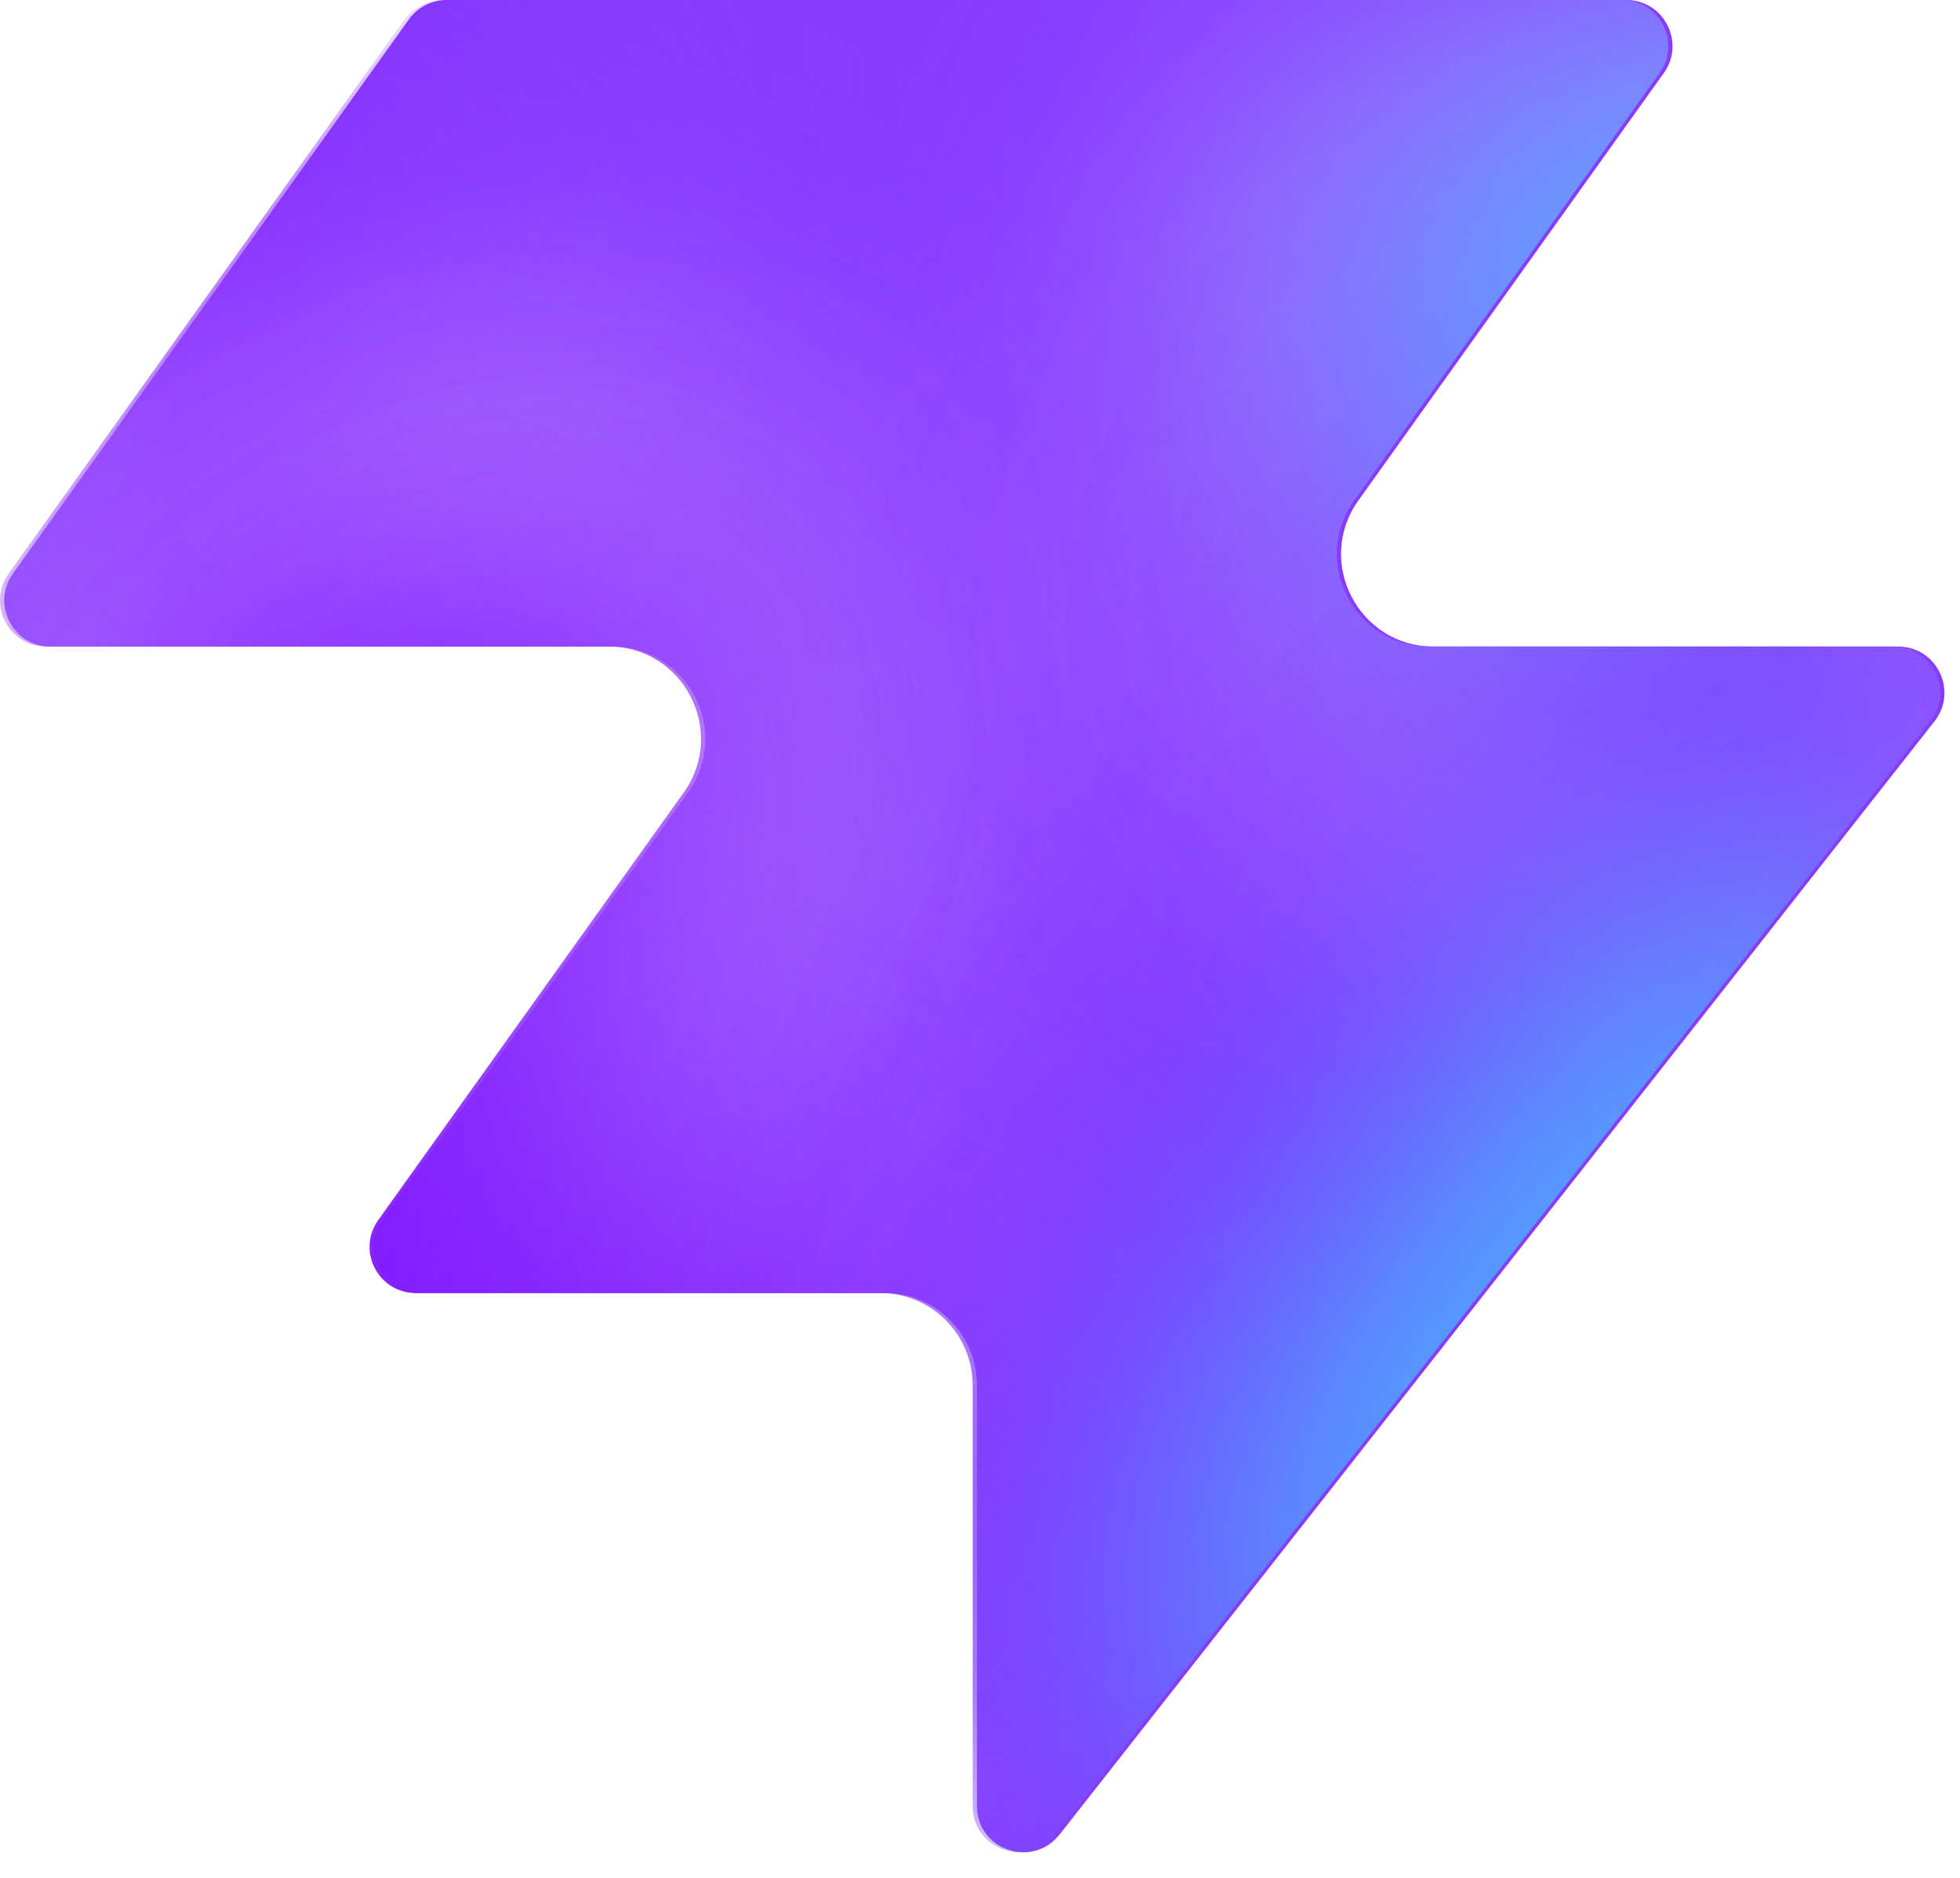
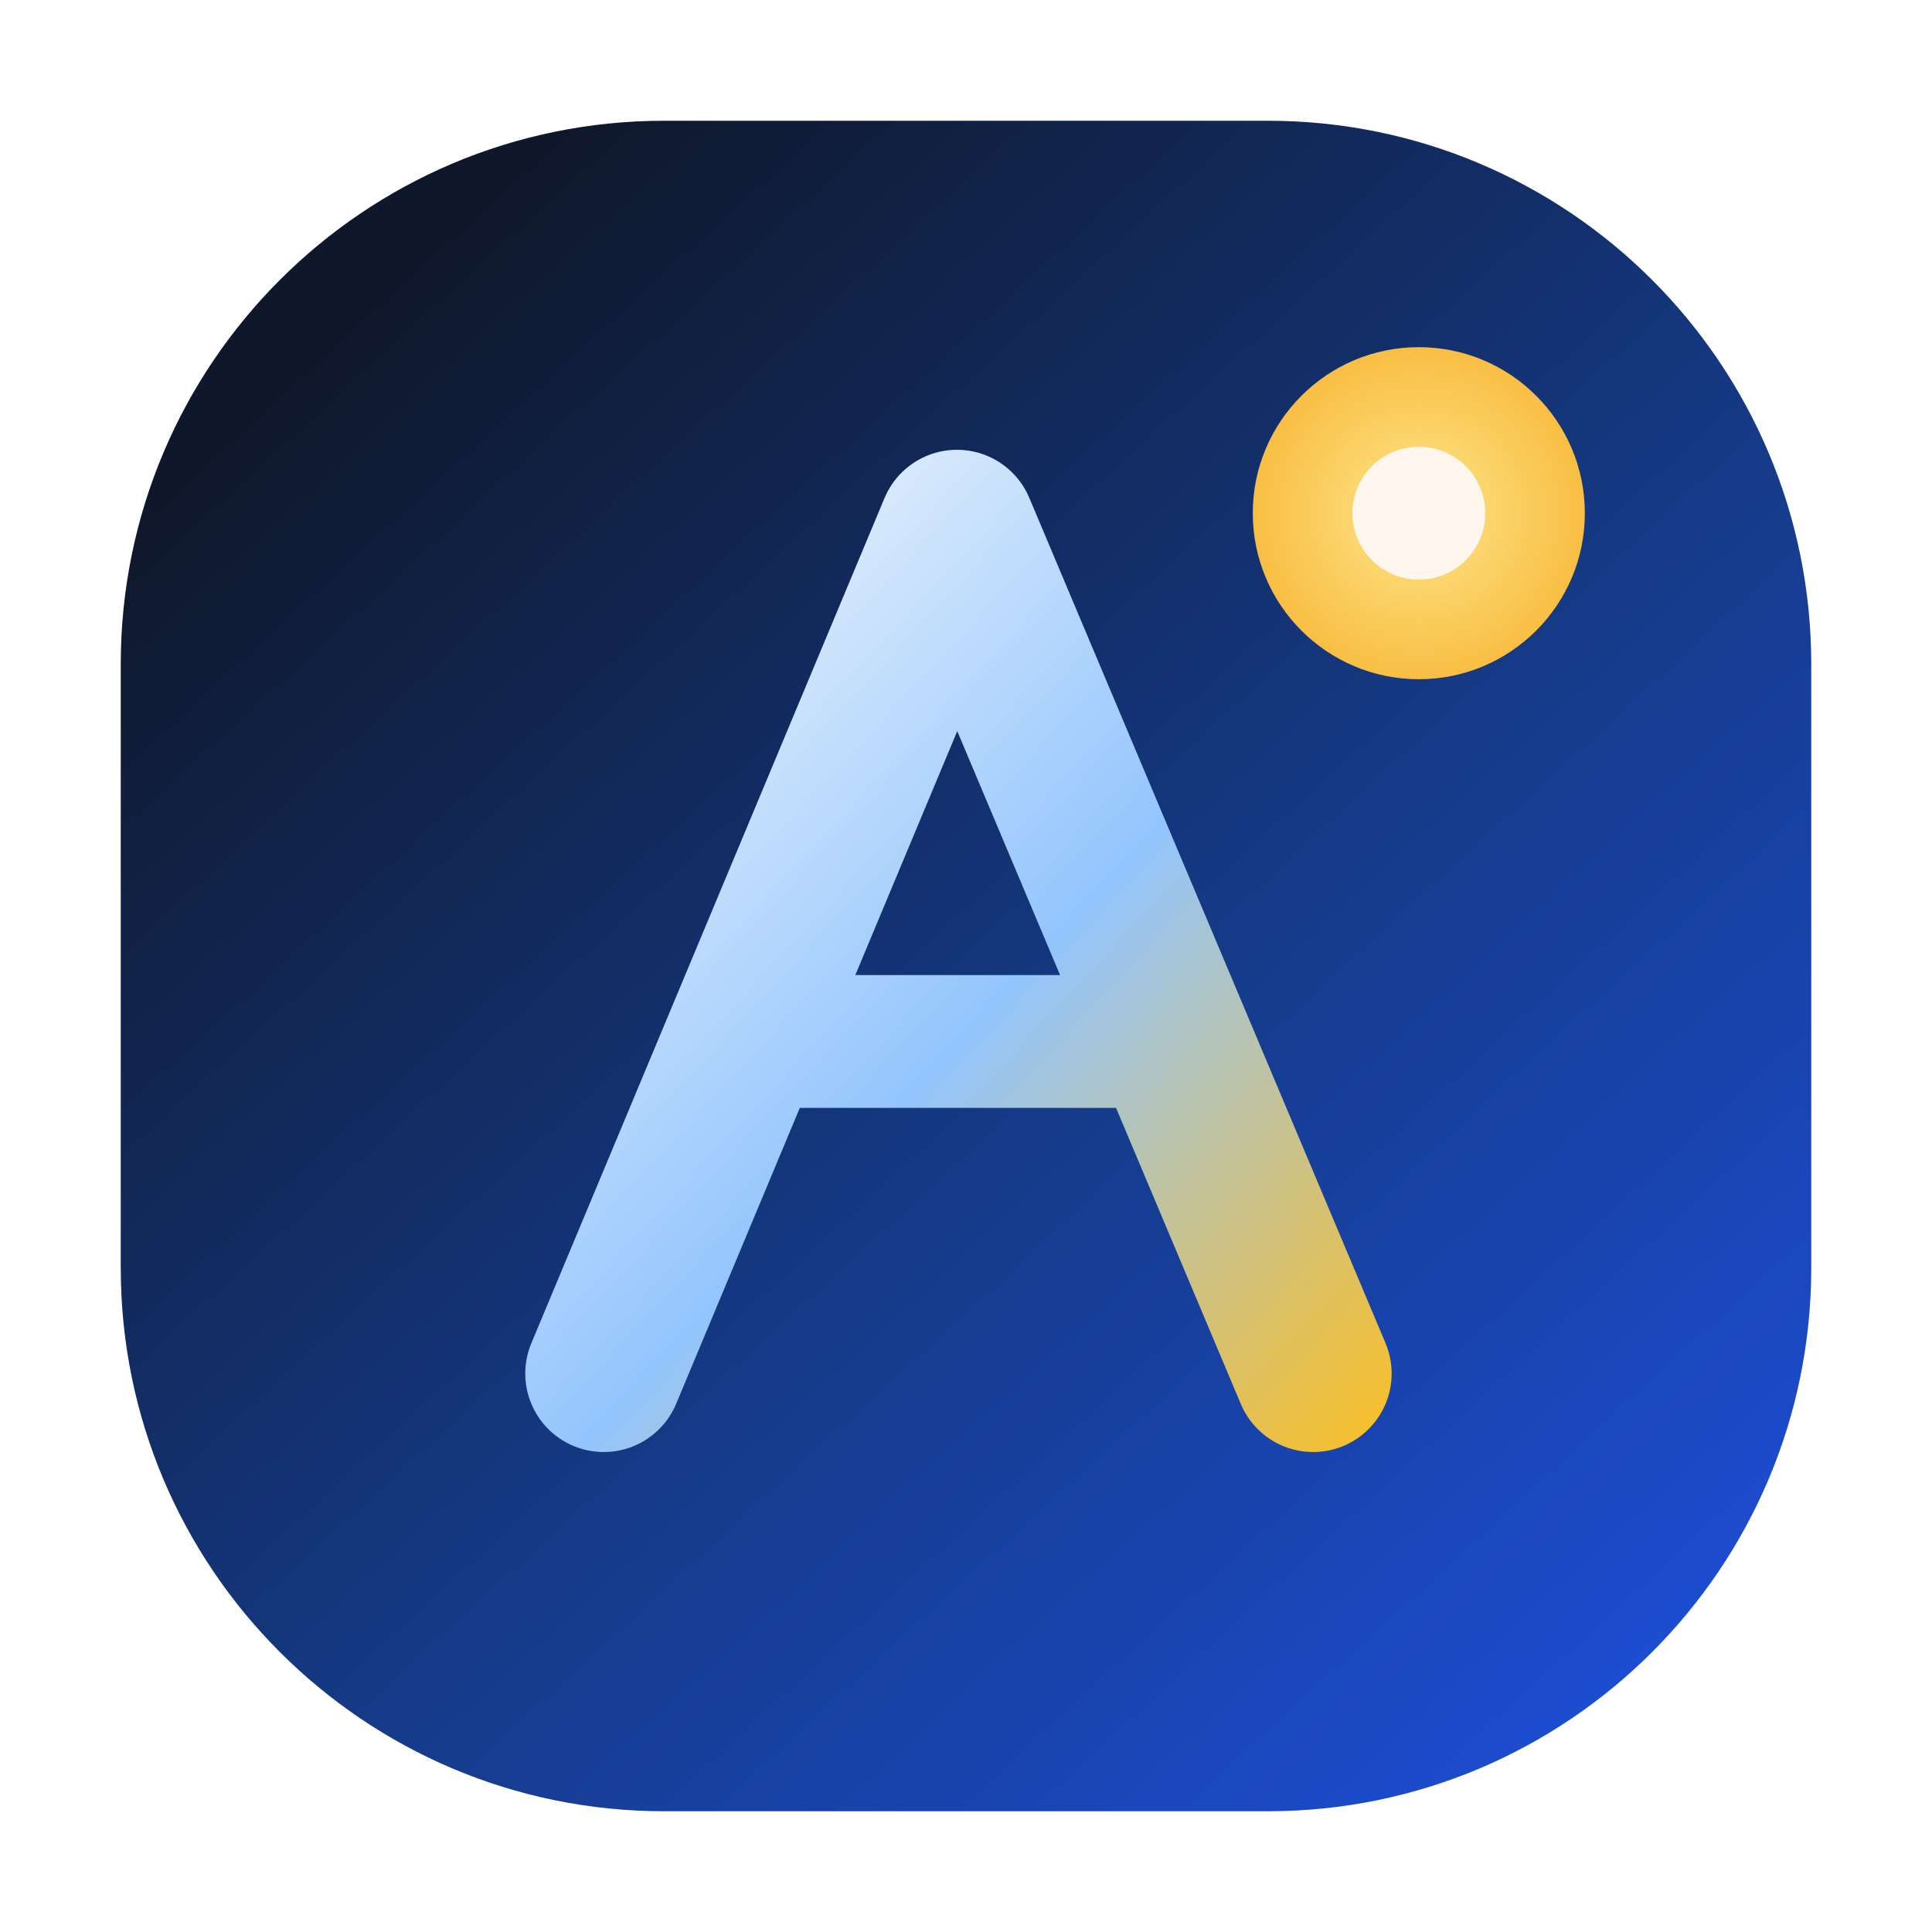
- <svg xmlns="http://www.w3.org/2000/svg" width="48" height="46" fill="none" viewBox="0 0 48 46">
-   <path fill="#863bff" d="M25.946 44.938c-.664.845-2.021.375-2.021-.698V33.937a2.26 2.26 0 0 0-2.262-2.262H10.287c-.92 0-1.456-1.04-.92-1.788l7.48-10.471c1.07-1.497 0-3.578-1.842-3.578H1.237c-.92 0-1.456-1.04-.92-1.788L10.013.474c.214-.297.556-.474.92-.474h28.894c.92 0 1.456 1.04.92 1.788l-7.48 10.471c-1.07 1.498 0 3.579 1.842 3.579h11.377c.943 0 1.473 1.088.89 1.83L25.947 44.94z" style="fill:#863bff;fill:color(display-p3 .525 .23 1);fill-opacity:1" />
-   <mask id="a" width="48" height="46" x="0" y="0" maskUnits="userSpaceOnUse" style="mask-type:alpha">
-     <path fill="#000" d="M25.842 44.938c-.664.844-2.021.375-2.021-.698V33.937a2.26 2.26 0 0 0-2.262-2.262H10.183c-.92 0-1.456-1.04-.92-1.788l7.48-10.471c1.07-1.498 0-3.579-1.842-3.579H1.133c-.92 0-1.456-1.04-.92-1.787L9.91.473c.214-.297.556-.474.92-.474h28.894c.92 0 1.456 1.04.92 1.788l-7.48 10.471c-1.07 1.498 0 3.578 1.842 3.578h11.377c.943 0 1.473 1.088.89 1.832L25.843 44.94z" style="fill:#000;fill-opacity:1" />
-   </mask>
-   <g mask="url(#a)">
-     <g filter="url(#b)">
-       <ellipse cx="5.508" cy="14.704" fill="#ede6ff" rx="5.508" ry="14.704" style="fill:#ede6ff;fill:color(display-p3 .927 .903 1);fill-opacity:1" transform="matrix(.00324 1 1 -.00324 -4.47 31.516)" />
-     </g>
-     <g filter="url(#c)">
-       <ellipse cx="10.399" cy="29.851" fill="#ede6ff" rx="10.399" ry="29.851" style="fill:#ede6ff;fill:color(display-p3 .927 .903 1);fill-opacity:1" transform="matrix(.00324 1 1 -.00324 -39.328 7.883)" />
-     </g>
-     <g filter="url(#d)">
-       <ellipse cx="5.508" cy="30.487" fill="#7e14ff" rx="5.508" ry="30.487" style="fill:#7e14ff;fill:color(display-p3 .492 .077 1);fill-opacity:1" transform="rotate(89.814 -25.913 -14.639)scale(1 -1)" />
-     </g>
-     <g filter="url(#e)">
-       <ellipse cx="5.508" cy="30.599" fill="#7e14ff" rx="5.508" ry="30.599" style="fill:#7e14ff;fill:color(display-p3 .492 .077 1);fill-opacity:1" transform="rotate(89.814 -32.644 -3.334)scale(1 -1)" />
-     </g>
-     <g filter="url(#f)">
-       <ellipse cx="5.508" cy="30.599" fill="#7e14ff" rx="5.508" ry="30.599" style="fill:#7e14ff;fill:color(display-p3 .492 .077 1);fill-opacity:1" transform="matrix(.00324 1 1 -.00324 -34.34 30.47)" />
-     </g>
-     <g filter="url(#g)">
-       <ellipse cx="14.072" cy="22.078" fill="#ede6ff" rx="14.072" ry="22.078" style="fill:#ede6ff;fill:color(display-p3 .927 .903 1);fill-opacity:1" transform="rotate(93.35 24.506 48.493)scale(-1 1)" />
-     </g>
-     <g filter="url(#h)">
-       <ellipse cx="3.47" cy="21.501" fill="#7e14ff" rx="3.47" ry="21.501" style="fill:#7e14ff;fill:color(display-p3 .492 .077 1);fill-opacity:1" transform="rotate(89.009 28.708 47.59)scale(-1 1)" />
-     </g>
-     <g filter="url(#i)">
-       <ellipse cx="3.47" cy="21.501" fill="#7e14ff" rx="3.47" ry="21.501" style="fill:#7e14ff;fill:color(display-p3 .492 .077 1);fill-opacity:1" transform="rotate(89.009 28.708 47.59)scale(-1 1)" />
-     </g>
-     <g filter="url(#j)">
-       <ellipse cx=".387" cy="8.972" fill="#7e14ff" rx="4.407" ry="29.108" style="fill:#7e14ff;fill:color(display-p3 .492 .077 1);fill-opacity:1" transform="rotate(39.51 .387 8.972)" />
-     </g>
-     <g filter="url(#k)">
-       <ellipse cx="47.523" cy="-6.092" fill="#7e14ff" rx="4.407" ry="29.108" style="fill:#7e14ff;fill:color(display-p3 .492 .077 1);fill-opacity:1" transform="rotate(37.892 47.523 -6.092)" />
-     </g>
-     <g filter="url(#l)">
-       <ellipse cx="41.412" cy="6.333" fill="#47bfff" rx="5.971" ry="9.665" style="fill:#47bfff;fill:color(display-p3 .28 .748 1);fill-opacity:1" transform="rotate(37.892 41.412 6.333)" />
-     </g>
-     <g filter="url(#m)">
-       <ellipse cx="-1.879" cy="38.332" fill="#7e14ff" rx="4.407" ry="29.108" style="fill:#7e14ff;fill:color(display-p3 .492 .077 1);fill-opacity:1" transform="rotate(37.892 -1.88 38.332)" />
-     </g>
-     <g filter="url(#n)">
-       <ellipse cx="-1.879" cy="38.332" fill="#7e14ff" rx="4.407" ry="29.108" style="fill:#7e14ff;fill:color(display-p3 .492 .077 1);fill-opacity:1" transform="rotate(37.892 -1.88 38.332)" />
-     </g>
-     <g filter="url(#o)">
-       <ellipse cx="35.651" cy="29.907" fill="#7e14ff" rx="4.407" ry="29.108" style="fill:#7e14ff;fill:color(display-p3 .492 .077 1);fill-opacity:1" transform="rotate(37.892 35.651 29.907)" />
-     </g>
-     <g filter="url(#p)">
-       <ellipse cx="38.418" cy="32.4" fill="#47bfff" rx="5.971" ry="15.297" style="fill:#47bfff;fill:color(display-p3 .28 .748 1);fill-opacity:1" transform="rotate(37.892 38.418 32.4)" />
-     </g>
-   </g>
+ <svg xmlns="http://www.w3.org/2000/svg" width="64" height="64" viewBox="0 0 64 64" fill="none">
  <defs>
-     <filter id="b" width="60.045" height="41.654" x="-19.77" y="16.149" color-interpolation-filters="sRGB" filterUnits="userSpaceOnUse">
-       <feFlood flood-opacity="0" result="BackgroundImageFix" />
-       <feBlend in="SourceGraphic" in2="BackgroundImageFix" result="shape" />
-       <feGaussianBlur result="effect1_foregroundBlur_2002_17158" stdDeviation="7.659" />
-     </filter>
-     <filter id="c" width="90.34" height="51.437" x="-54.613" y="-7.533" color-interpolation-filters="sRGB" filterUnits="userSpaceOnUse">
-       <feFlood flood-opacity="0" result="BackgroundImageFix" />
-       <feBlend in="SourceGraphic" in2="BackgroundImageFix" result="shape" />
-       <feGaussianBlur result="effect1_foregroundBlur_2002_17158" stdDeviation="7.659" />
-     </filter>
-     <filter id="d" width="79.355" height="29.4" x="-49.64" y="2.03" color-interpolation-filters="sRGB" filterUnits="userSpaceOnUse">
-       <feFlood flood-opacity="0" result="BackgroundImageFix" />
-       <feBlend in="SourceGraphic" in2="BackgroundImageFix" result="shape" />
-       <feGaussianBlur result="effect1_foregroundBlur_2002_17158" stdDeviation="4.596" />
-     </filter>
-     <filter id="e" width="79.579" height="29.4" x="-45.045" y="20.029" color-interpolation-filters="sRGB" filterUnits="userSpaceOnUse">
-       <feFlood flood-opacity="0" result="BackgroundImageFix" />
-       <feBlend in="SourceGraphic" in2="BackgroundImageFix" result="shape" />
-       <feGaussianBlur result="effect1_foregroundBlur_2002_17158" stdDeviation="4.596" />
-     </filter>
-     <filter id="f" width="79.579" height="29.4" x="-43.513" y="21.178" color-interpolation-filters="sRGB" filterUnits="userSpaceOnUse">
-       <feFlood flood-opacity="0" result="BackgroundImageFix" />
-       <feBlend in="SourceGraphic" in2="BackgroundImageFix" result="shape" />
-       <feGaussianBlur result="effect1_foregroundBlur_2002_17158" stdDeviation="4.596" />
-     </filter>
-     <filter id="g" width="74.749" height="58.852" x="15.756" y="-17.901" color-interpolation-filters="sRGB" filterUnits="userSpaceOnUse">
-       <feFlood flood-opacity="0" result="BackgroundImageFix" />
-       <feBlend in="SourceGraphic" in2="BackgroundImageFix" result="shape" />
-       <feGaussianBlur result="effect1_foregroundBlur_2002_17158" stdDeviation="7.659" />
-     </filter>
-     <filter id="h" width="61.377" height="25.362" x="23.548" y="2.284" color-interpolation-filters="sRGB" filterUnits="userSpaceOnUse">
-       <feFlood flood-opacity="0" result="BackgroundImageFix" />
-       <feBlend in="SourceGraphic" in2="BackgroundImageFix" result="shape" />
-       <feGaussianBlur result="effect1_foregroundBlur_2002_17158" stdDeviation="4.596" />
-     </filter>
-     <filter id="i" width="61.377" height="25.362" x="23.548" y="2.284" color-interpolation-filters="sRGB" filterUnits="userSpaceOnUse">
-       <feFlood flood-opacity="0" result="BackgroundImageFix" />
-       <feBlend in="SourceGraphic" in2="BackgroundImageFix" result="shape" />
-       <feGaussianBlur result="effect1_foregroundBlur_2002_17158" stdDeviation="4.596" />
-     </filter>
-     <filter id="j" width="56.045" height="63.649" x="-27.636" y="-22.853" color-interpolation-filters="sRGB" filterUnits="userSpaceOnUse">
-       <feFlood flood-opacity="0" result="BackgroundImageFix" />
-       <feBlend in="SourceGraphic" in2="BackgroundImageFix" result="shape" />
-       <feGaussianBlur result="effect1_foregroundBlur_2002_17158" stdDeviation="4.596" />
-     </filter>
-     <filter id="k" width="54.814" height="64.646" x="20.116" y="-38.415" color-interpolation-filters="sRGB" filterUnits="userSpaceOnUse">
-       <feFlood flood-opacity="0" result="BackgroundImageFix" />
-       <feBlend in="SourceGraphic" in2="BackgroundImageFix" result="shape" />
-       <feGaussianBlur result="effect1_foregroundBlur_2002_17158" stdDeviation="4.596" />
-     </filter>
-     <filter id="l" width="33.541" height="35.313" x="24.641" y="-11.323" color-interpolation-filters="sRGB" filterUnits="userSpaceOnUse">
-       <feFlood flood-opacity="0" result="BackgroundImageFix" />
-       <feBlend in="SourceGraphic" in2="BackgroundImageFix" result="shape" />
-       <feGaussianBlur result="effect1_foregroundBlur_2002_17158" stdDeviation="4.596" />
-     </filter>
-     <filter id="m" width="54.814" height="64.646" x="-29.286" y="6.009" color-interpolation-filters="sRGB" filterUnits="userSpaceOnUse">
-       <feFlood flood-opacity="0" result="BackgroundImageFix" />
-       <feBlend in="SourceGraphic" in2="BackgroundImageFix" result="shape" />
-       <feGaussianBlur result="effect1_foregroundBlur_2002_17158" stdDeviation="4.596" />
-     </filter>
-     <filter id="n" width="54.814" height="64.646" x="-29.286" y="6.009" color-interpolation-filters="sRGB" filterUnits="userSpaceOnUse">
-       <feFlood flood-opacity="0" result="BackgroundImageFix" />
-       <feBlend in="SourceGraphic" in2="BackgroundImageFix" result="shape" />
-       <feGaussianBlur result="effect1_foregroundBlur_2002_17158" stdDeviation="4.596" />
-     </filter>
-     <filter id="o" width="54.814" height="64.646" x="8.244" y="-2.416" color-interpolation-filters="sRGB" filterUnits="userSpaceOnUse">
-       <feFlood flood-opacity="0" result="BackgroundImageFix" />
-       <feBlend in="SourceGraphic" in2="BackgroundImageFix" result="shape" />
-       <feGaussianBlur result="effect1_foregroundBlur_2002_17158" stdDeviation="4.596" />
-     </filter>
-     <filter id="p" width="39.409" height="43.623" x="18.713" y="10.588" color-interpolation-filters="sRGB" filterUnits="userSpaceOnUse">
-       <feFlood flood-opacity="0" result="BackgroundImageFix" />
-       <feBlend in="SourceGraphic" in2="BackgroundImageFix" result="shape" />
-       <feGaussianBlur result="effect1_foregroundBlur_2002_17158" stdDeviation="4.596" />
-     </filter>
+     <linearGradient id="alpha-favicon-bg" x1="12" y1="10" x2="56" y2="58" gradientUnits="userSpaceOnUse">
+       <stop offset="0%" stop-color="#0F172A" />
+       <stop offset="55%" stop-color="#153B8A" />
+       <stop offset="100%" stop-color="#1D4ED8" />
+     </linearGradient>
+     <linearGradient id="alpha-favicon-line" x1="18" y1="18" x2="48" y2="46" gradientUnits="userSpaceOnUse">
+       <stop offset="0%" stop-color="#F8FAFC" />
+       <stop offset="52%" stop-color="#93C5FD" />
+       <stop offset="100%" stop-color="#FBBF24" />
+     </linearGradient>
+     <radialGradient id="alpha-favicon-glow" cx="0" cy="0" r="1" gradientTransform="translate(47 17) rotate(90) scale(10)" gradientUnits="userSpaceOnUse">
+       <stop offset="0%" stop-color="#FDE68A" />
+       <stop offset="100%" stop-color="#F59E0B" />
+     </radialGradient>
  </defs>
+   <rect x="4" y="4" width="56" height="56" rx="18" fill="url(#alpha-favicon-bg)" />
+   <path d="M20 45.5 31.7 17.5 43.5 45.5" stroke="url(#alpha-favicon-line)" stroke-width="5.2" stroke-linecap="round" stroke-linejoin="round" />
+   <path d="M25.5 34.5H38.2" stroke="url(#alpha-favicon-line)" stroke-width="4.4" stroke-linecap="round" />
+   <circle cx="47" cy="17" r="5.5" fill="url(#alpha-favicon-glow)" />
+   <circle cx="47" cy="17" r="2.2" fill="#FFF7ED" />
</svg>
